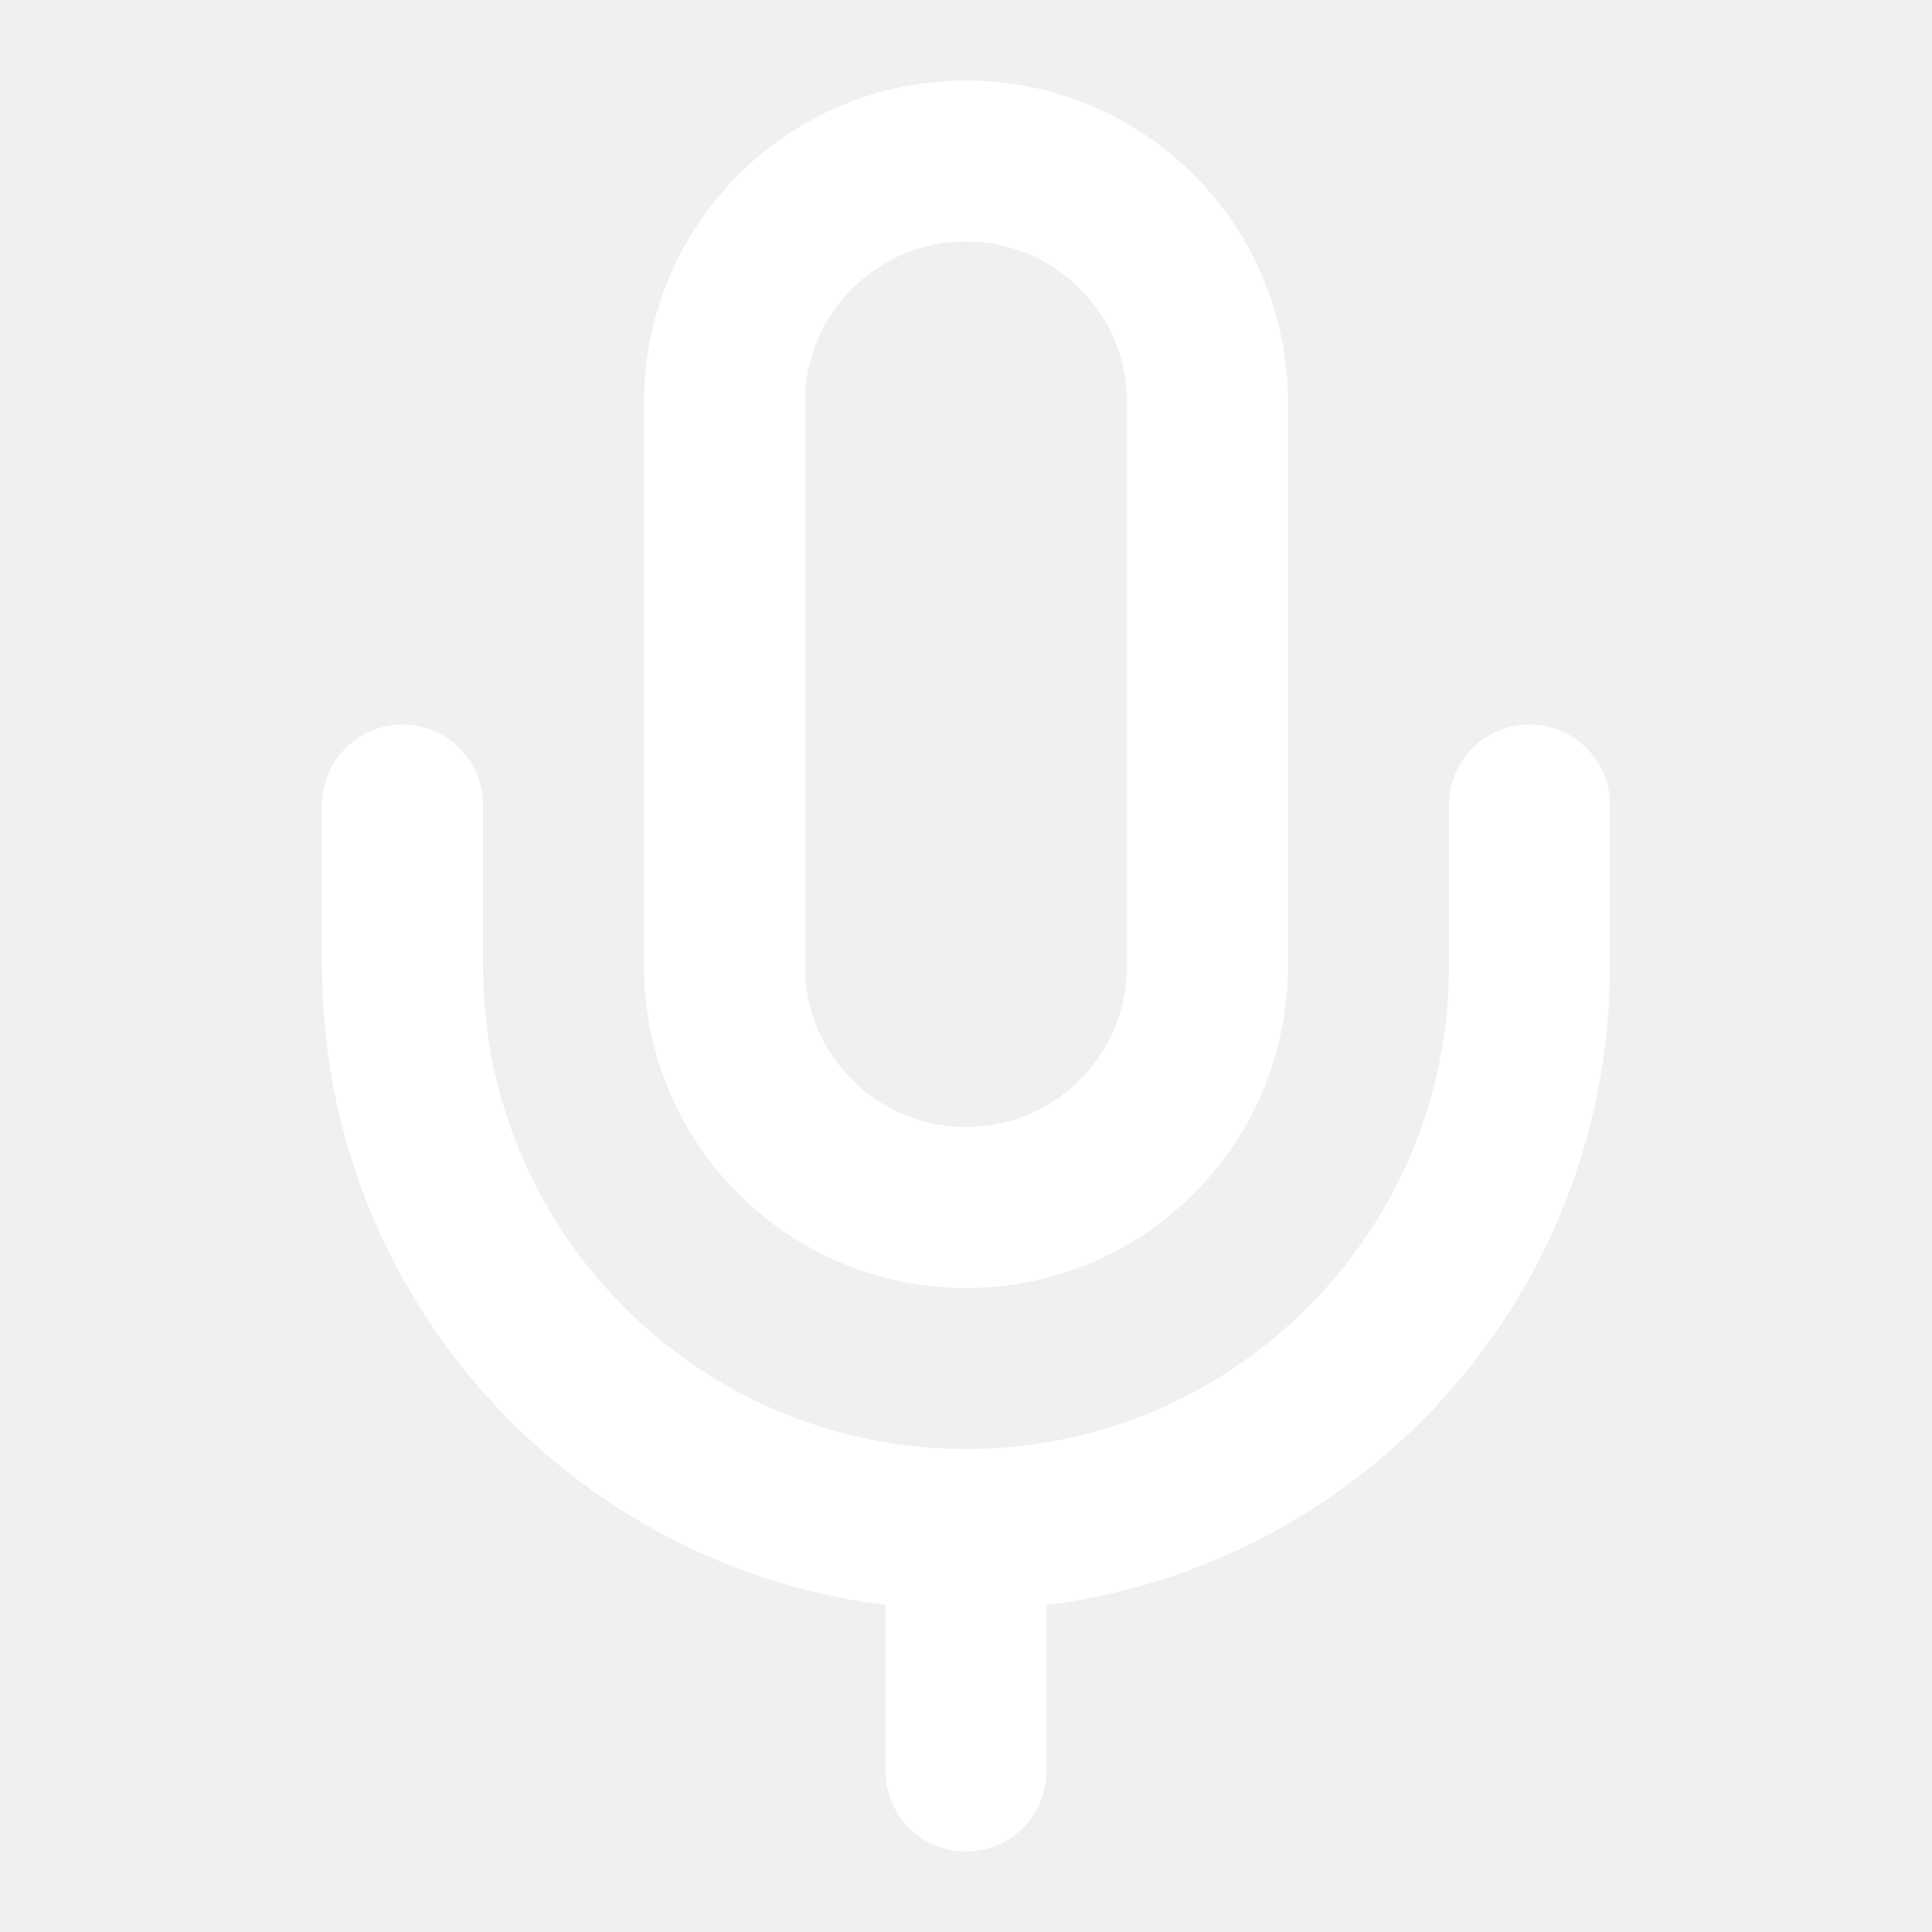
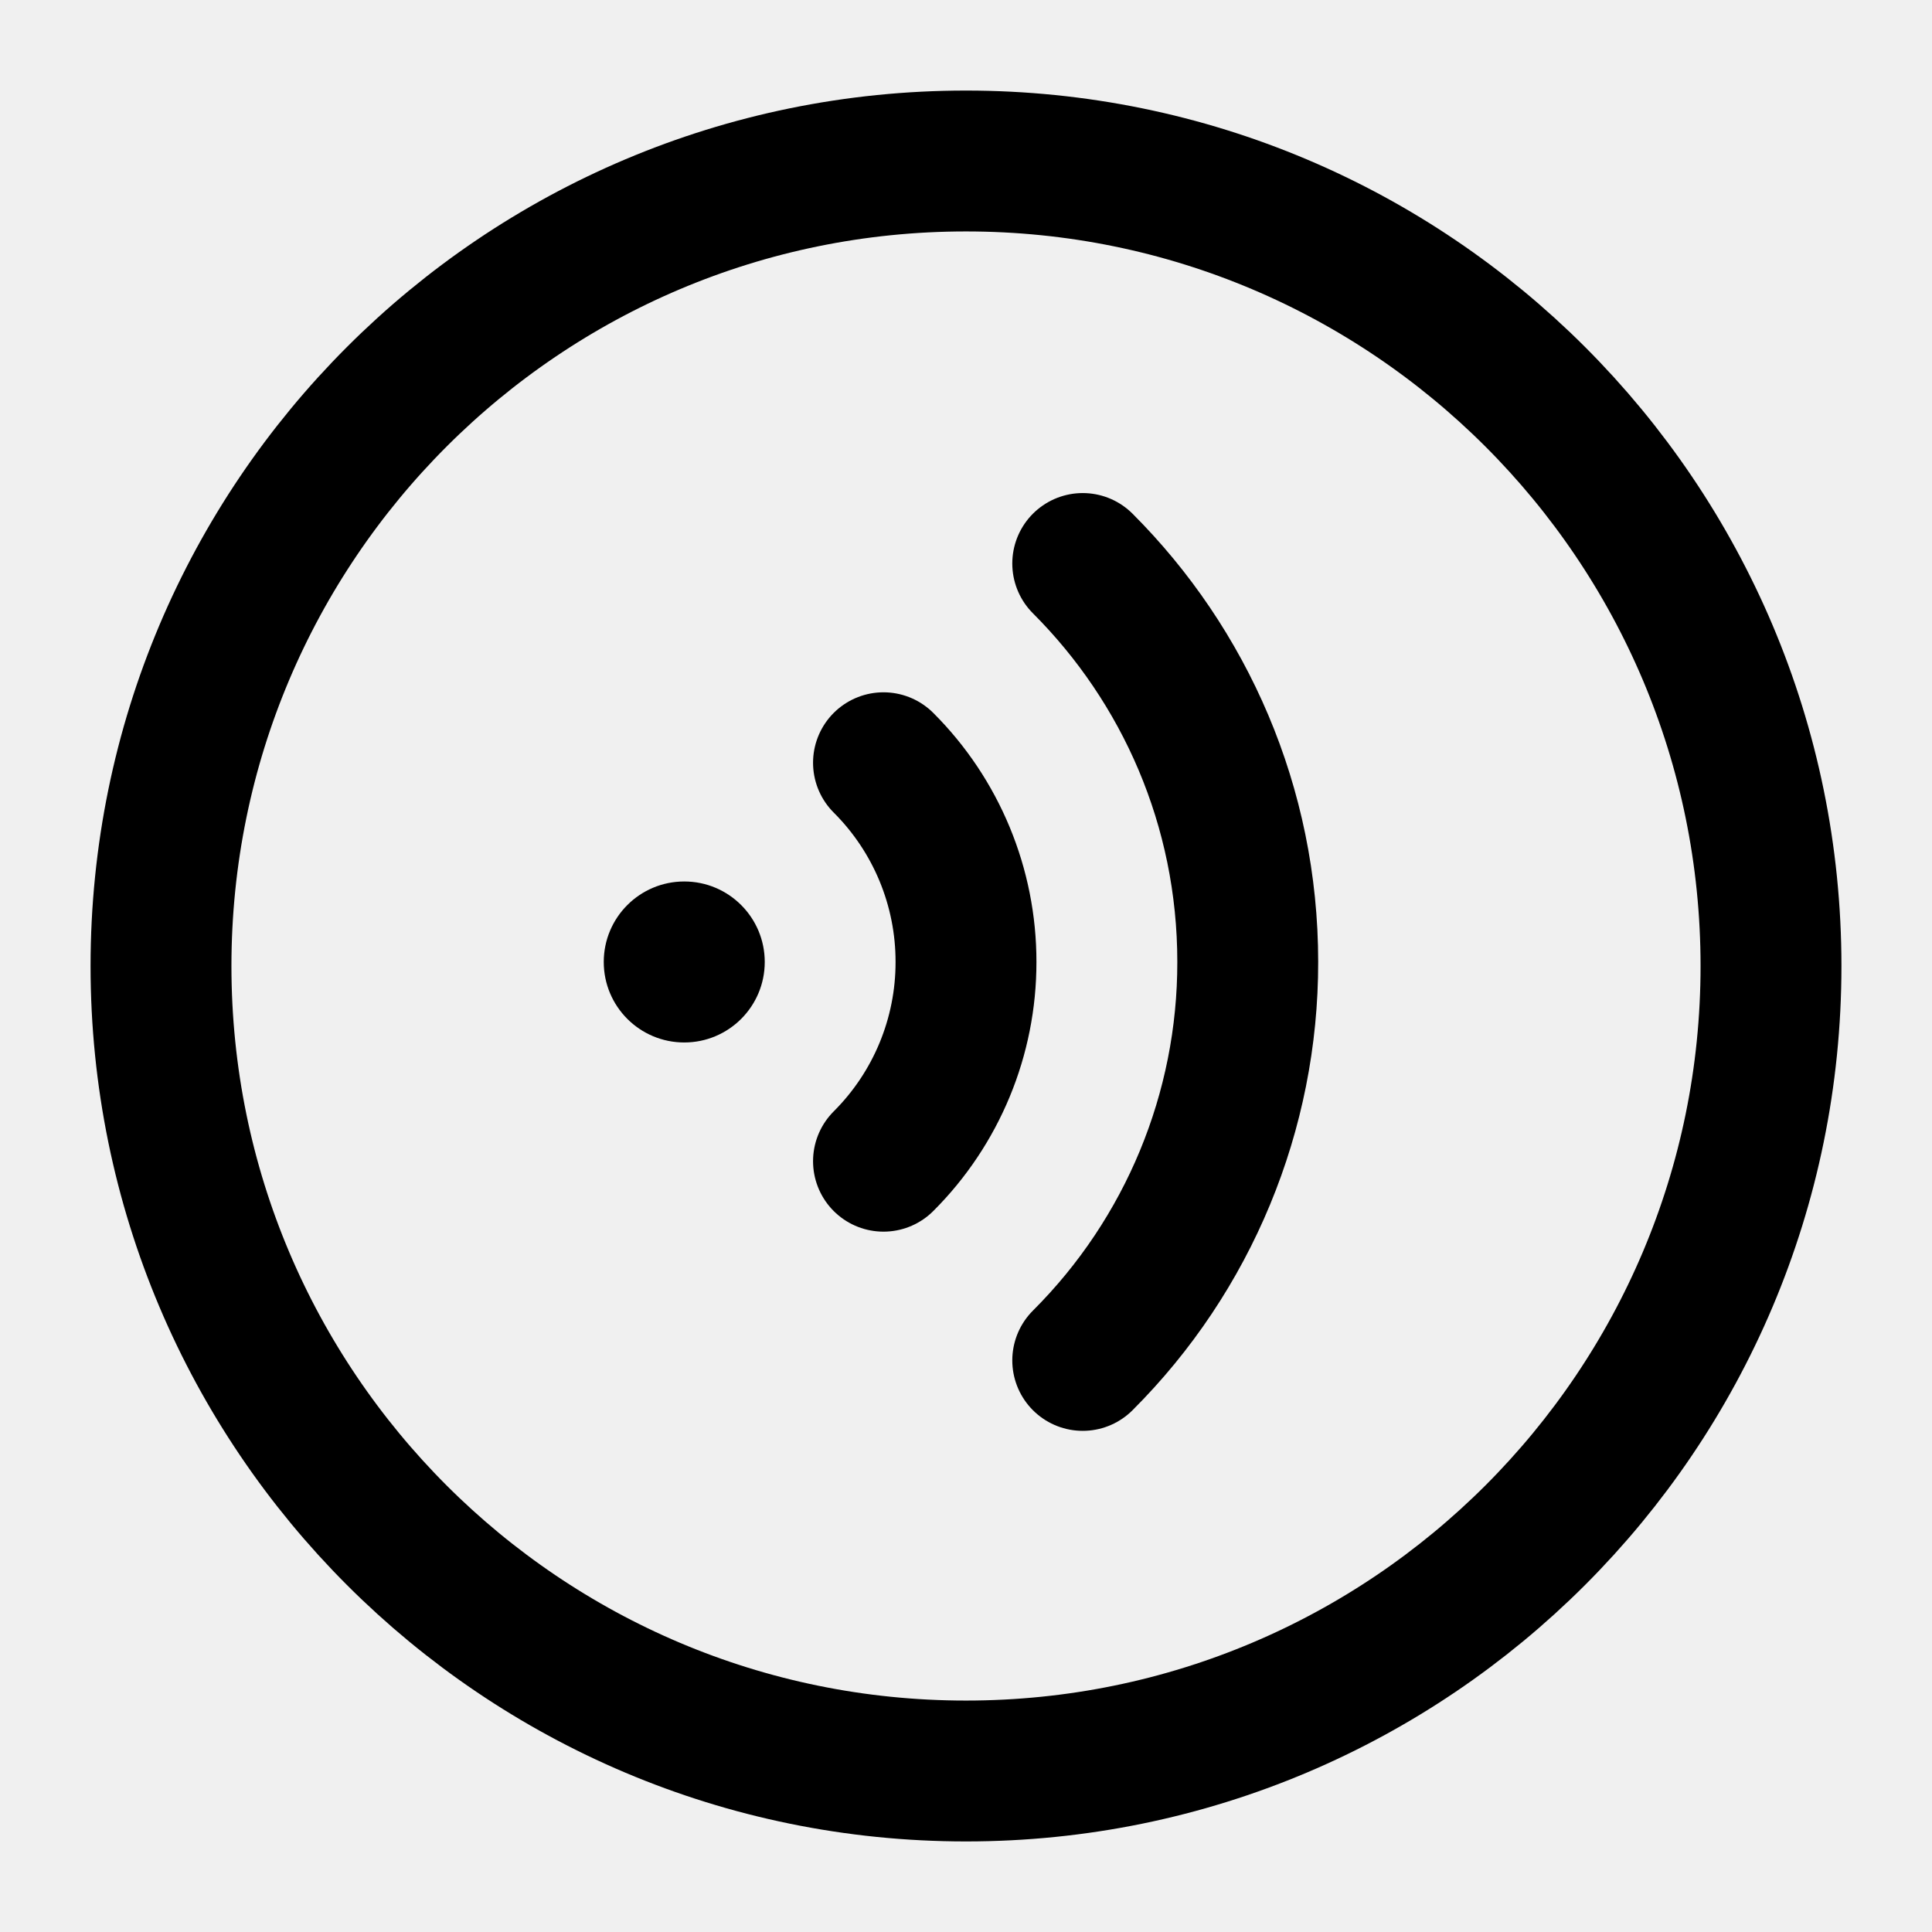
- <svg xmlns="http://www.w3.org/2000/svg" width="24" height="24" viewBox="0 0 24 24" fill="none" stroke="#FFFFFF" stroke-width="2" stroke-linecap="round" stroke-linejoin="round">
-   <path d="M12 2a3 3 0 0 0-3 3v7a3 3 0 0 0 6 0V5a3 3 0 0 0-3-3Z" />
-   <path d="M19 10v2a7 7 0 0 1-14 0v-2" />
-   <path d="M12 19v3" />
+ <svg xmlns="http://www.w3.org/2000/svg" width="24" height="24" viewBox="0 0 48 48" fill="none">
+   <path d="M24 44c11.046 0 20-8.954 20-20S35.046 4 24 4S4 12.954 4 24s8.954 20 20 20Z" fill="none" stroke="currentColor" stroke-width="3.5" stroke-linejoin="round" />
+   <path d="M17 25.9a2 2 0 1 0 0-4a2 2 0 0 0 0 4" fill="currentColor" />
+   <path d="M21.95 28.85A6.98 6.98 0 0 0 24 23.9a6.98 6.98 0 0 0-2.05-4.95m4.95 14.849a13.96 13.96 0 0 0 4.1-9.9c0-3.866-1.567-7.366-4.1-9.899" fill="none" stroke="currentColor" stroke-width="3.5" stroke-linecap="round" stroke-linejoin="round" />
</svg>
